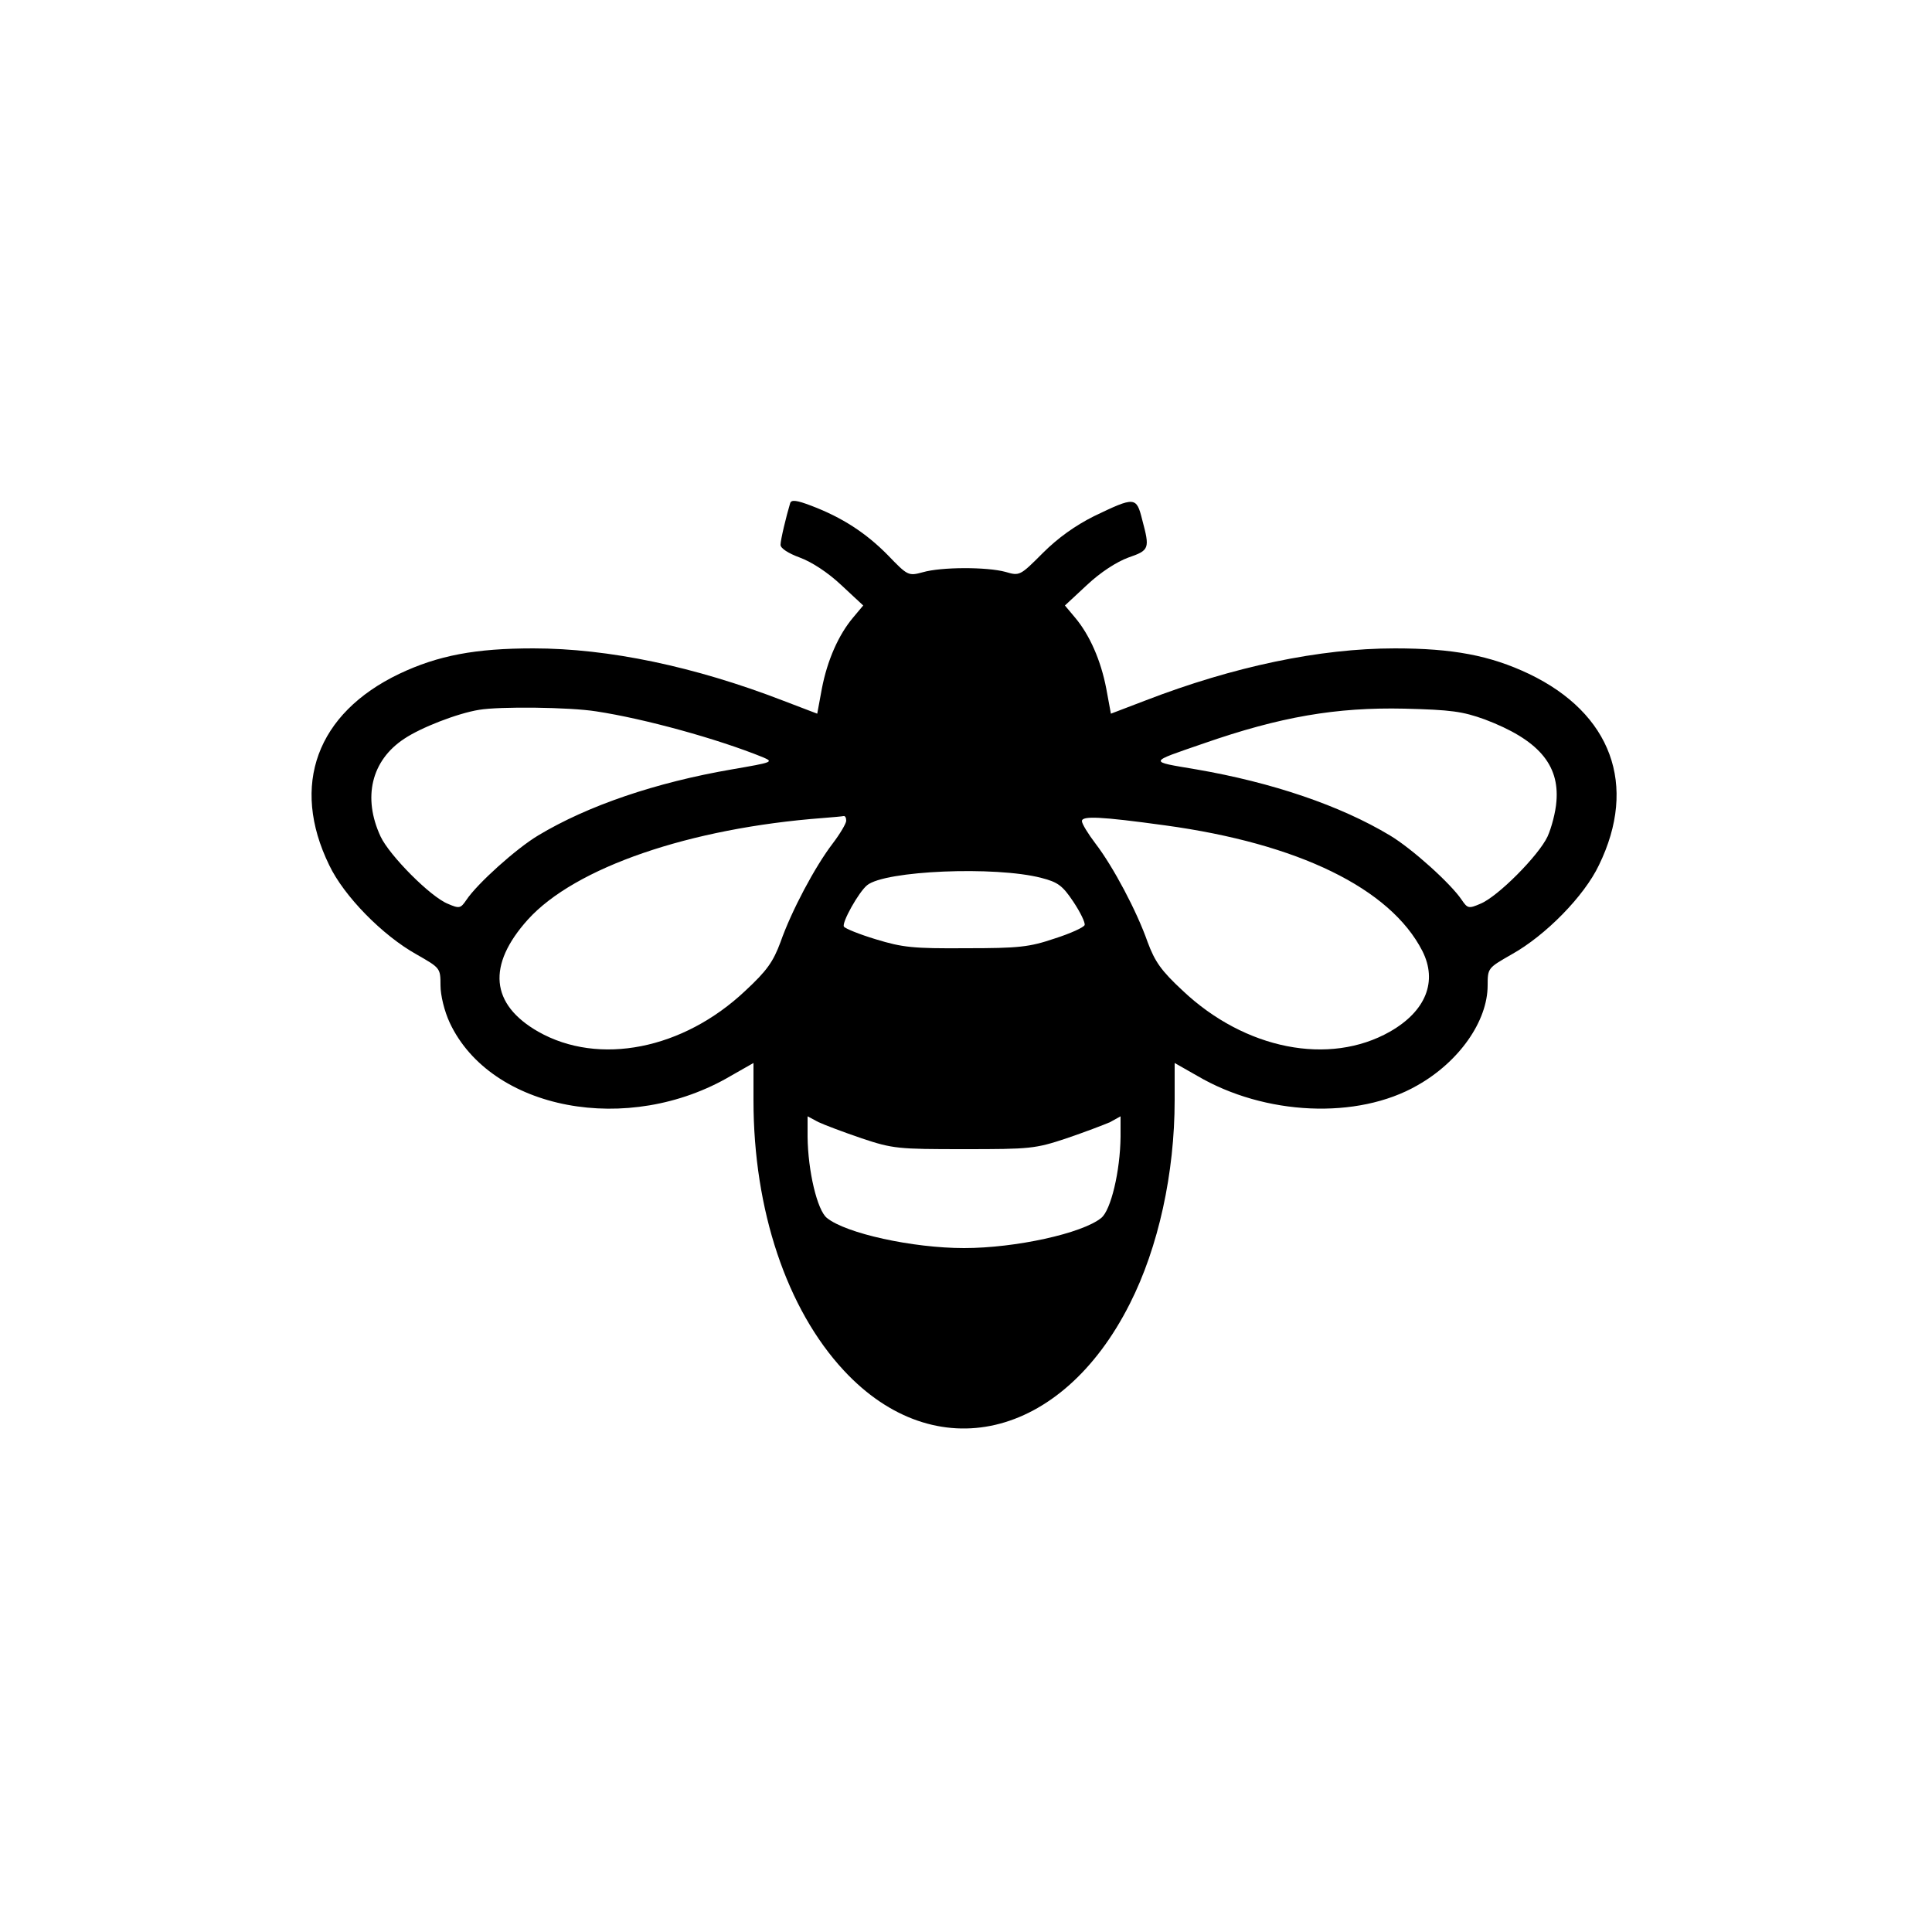
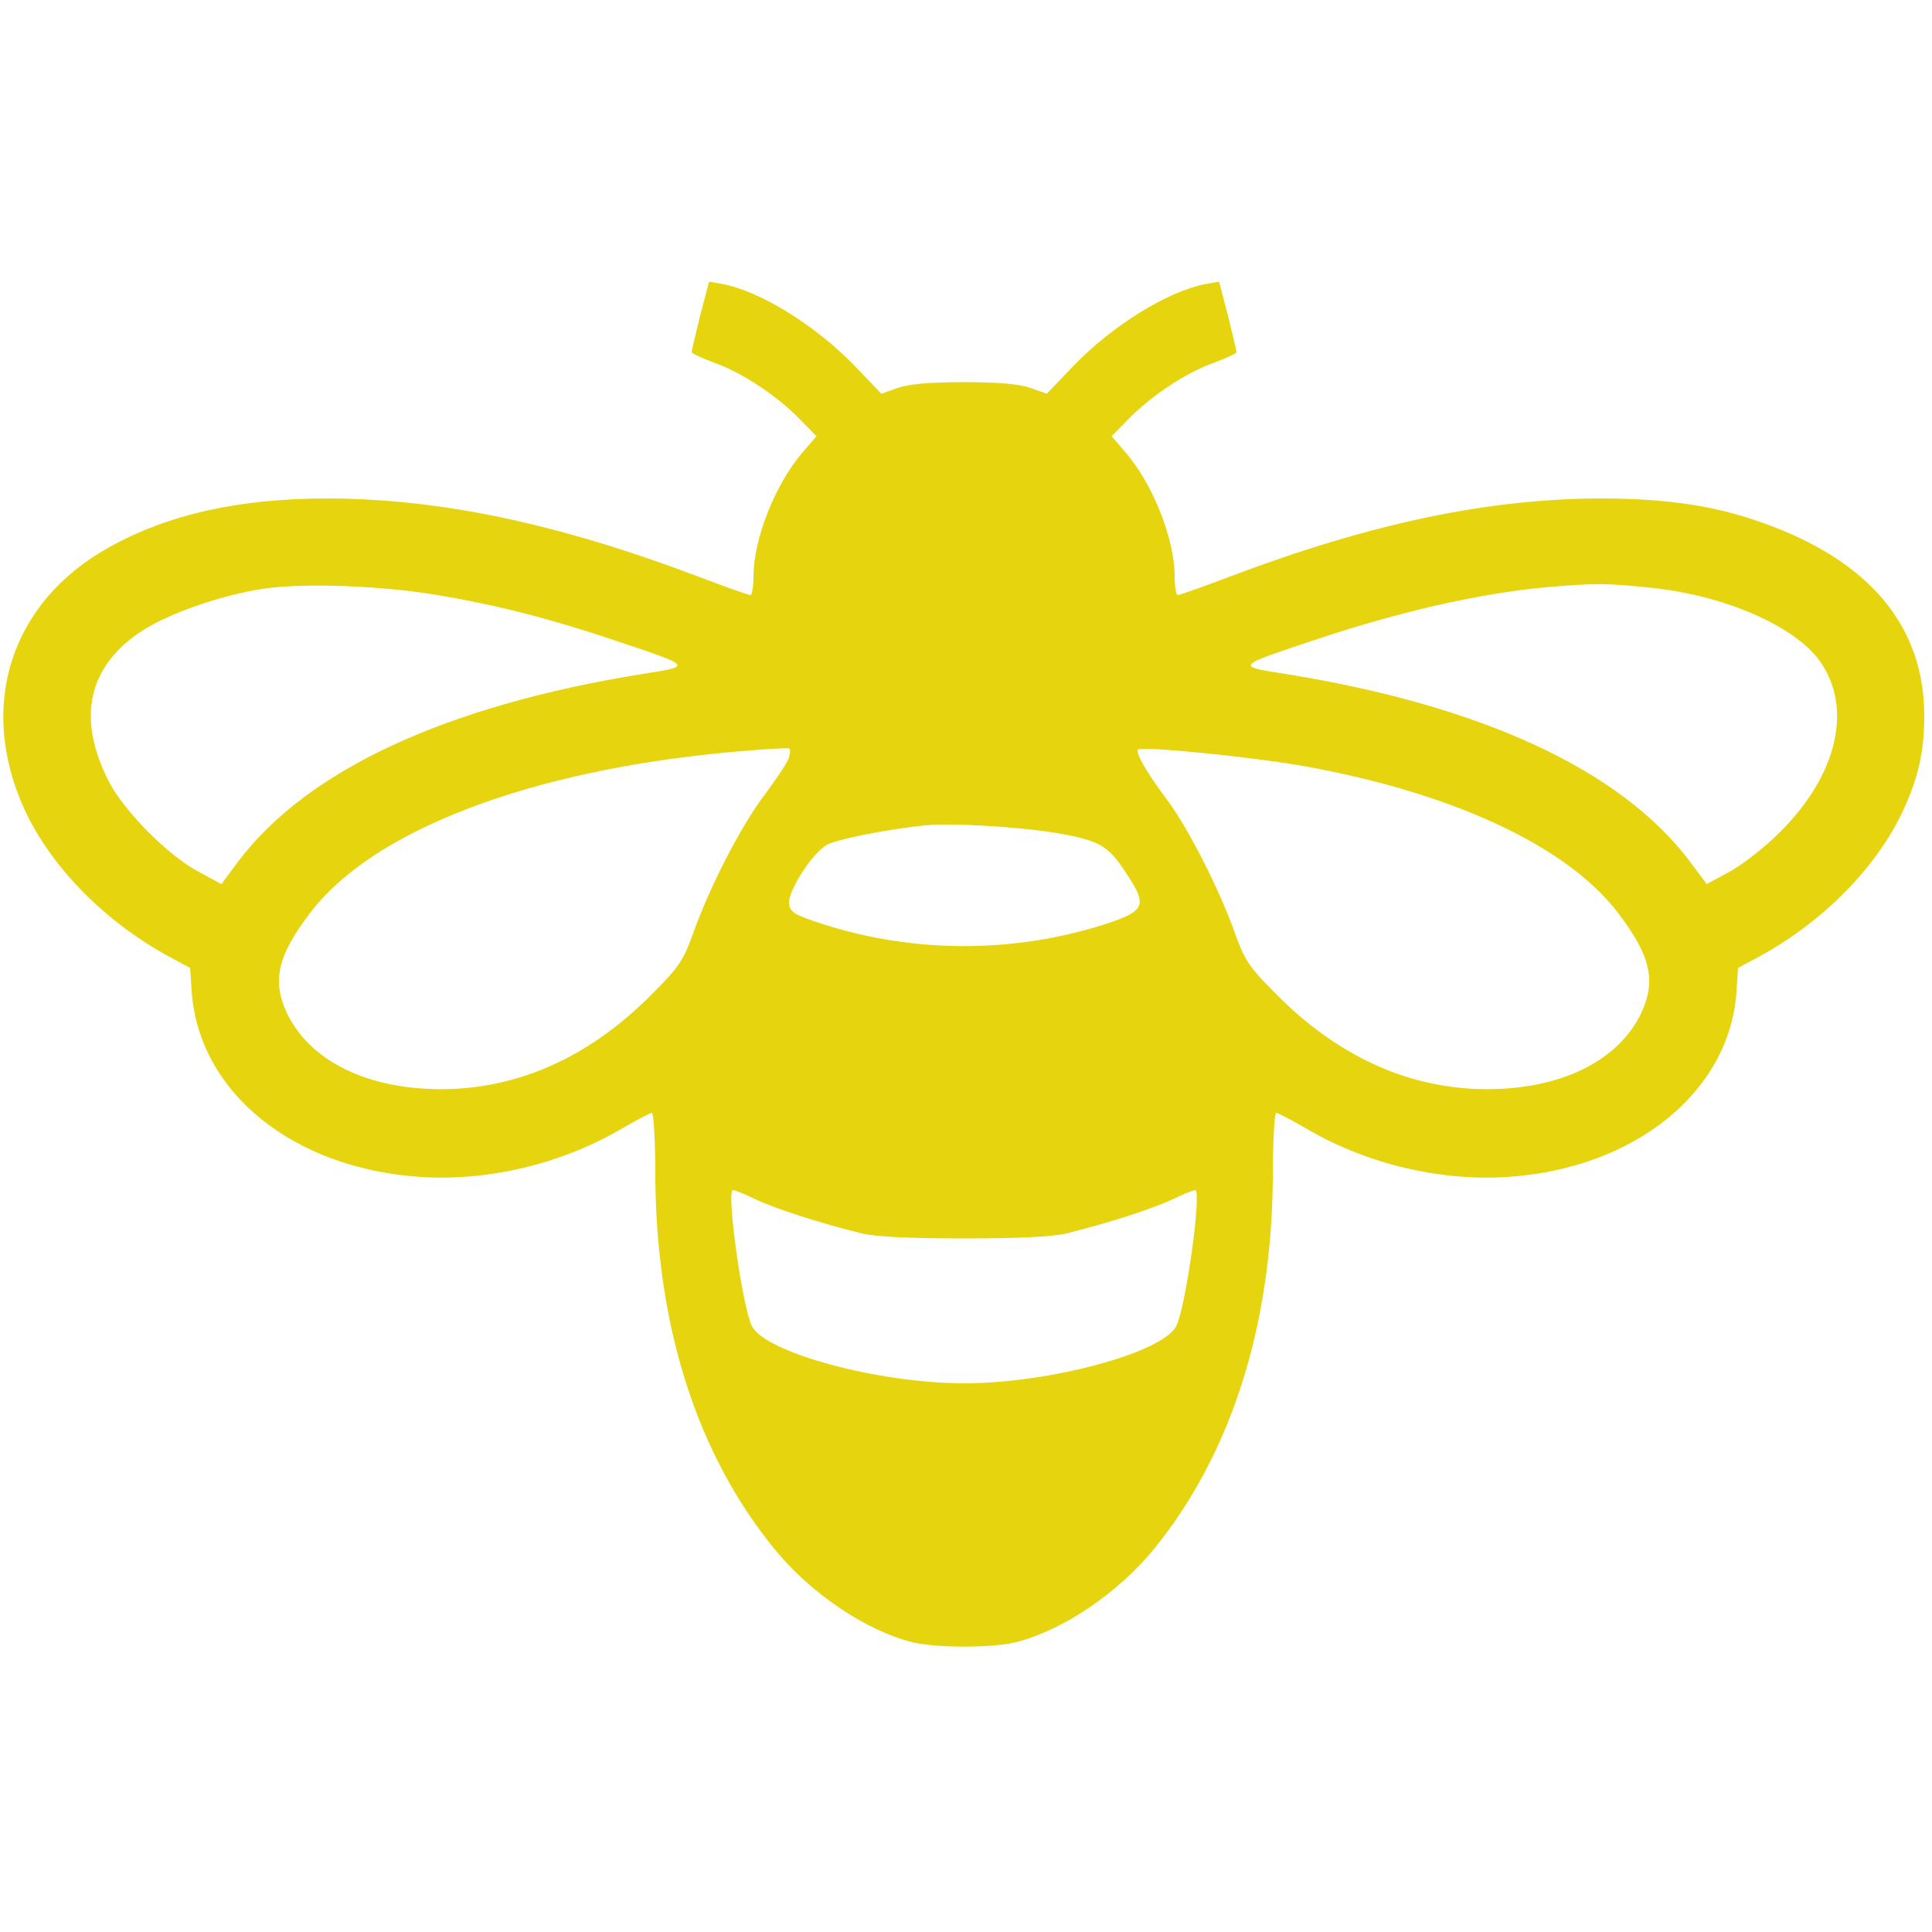
<svg xmlns="http://www.w3.org/2000/svg" version="1.0" width="41" height="41" viewBox="0 0 500 500" preserveAspectRatio="xMidYMid meet">
-   <g transform="translate(0,500) scale(0.1,-0.1)" fill="#000000" stroke="none">
-     <path d="M2045 3698 c-10 -33 -25 -95 -25 -108 0 -9 20 -22 50 -33 30 -11 72 -38 107 -71 l57 -53 -26 -31 c-38 -45 -67 -111 -81 -184 l-12 -65 -89 34 c-228 88 -451 135 -646 135 -149 0 -246 -18 -347 -66 -213 -102 -282 -288 -181 -495 38 -80 138 -182 226 -231 61 -35 62 -35 62 -80 0 -26 10 -67 24 -97 106 -226 462 -294 728 -137 l58 33 0 -97 c0 -283 86 -540 234 -699 236 -254 563 -178 740 173 74 146 116 338 116 527 l0 96 58 -33 c175 -103 415 -114 570 -25 108 61 182 166 182 259 0 45 1 45 62 80 88 49 188 151 226 231 101 207 32 393 -181 495 -101 48 -198 66 -347 66 -195 0 -418 -47 -646 -135 l-89 -34 -12 65 c-14 73 -43 139 -81 184 l-26 31 57 53 c35 33 77 60 107 71 55 19 56 23 36 98 -15 60 -19 60 -125 9 -48 -24 -93 -56 -132 -95 -59 -59 -60 -60 -97 -49 -48 13 -166 13 -214 -1 -37 -10 -39 -9 -90 44 -57 58 -119 98 -198 128 -39 15 -52 16 -55 7z m-502 -539 c125 -19 314 -71 432 -119 28 -12 24 -13 -80 -31 -198 -34 -374 -94 -502 -171 -57 -34 -158 -125 -186 -167 -15 -22 -18 -23 -48 -10 -45 18 -151 125 -174 174 -47 101 -24 197 61 253 43 29 138 66 194 75 53 9 234 7 303 -4z m2300 -21 c137 -52 193 -116 185 -212 -2 -28 -13 -69 -23 -91 -23 -49 -129 -156 -174 -174 -30 -13 -33 -12 -48 10 -28 42 -129 133 -186 167 -128 77 -304 137 -502 171 -124 21 -125 17 20 67 198 69 343 94 520 90 120 -3 150 -7 208 -28z m-1653 -262 c0 -7 -16 -34 -35 -59 -46 -60 -107 -175 -135 -255 -19 -51 -35 -74 -91 -126 -161 -152 -379 -195 -536 -106 -124 71 -133 172 -27 290 122 135 419 237 764 263 25 2 48 4 53 5 4 1 7 -4 7 -12z m825 -12 c345 -47 583 -163 666 -325 40 -79 9 -156 -84 -209 -157 -89 -375 -46 -536 106 -56 52 -72 75 -91 126 -28 80 -89 195 -135 255 -19 25 -35 51 -35 58 0 14 48 12 215 -11z m-320 -136 c43 -11 55 -20 83 -62 18 -27 31 -54 29 -60 -2 -6 -37 -22 -78 -35 -65 -22 -92 -25 -229 -25 -137 -1 -164 2 -233 23 -43 13 -80 28 -83 33 -6 10 38 89 60 107 46 38 332 50 451 19z m-465 -674 c81 -27 94 -28 265 -28 171 0 184 1 265 28 47 16 97 35 113 42 l27 15 0 -53 c-1 -89 -25 -190 -50 -210 -49 -40 -222 -78 -355 -78 -133 0 -306 38 -355 78 -25 20 -49 121 -50 210 l0 53 28 -15 c15 -7 65 -26 112 -42z" />
+   <g transform="translate(0,500) scale(0.1,-0.1)" fill="#e6d50e" stroke="none">
+     <path d="M1812 4183 c-12 -48 -22 -91 -22 -94 0 -4 27 -16 59 -28 73 -26 161 -85 220 -145 l44 -45 -37 -43 c-70 -82 -126 -223 -126 -320 0 -27 -4 -48 -8 -48 -5 0 -67 22 -138 49 -363 137 -665 200 -954 201 -230 0 -412 -40 -567 -126 -255 -141 -342 -410 -220 -678 69 -150 208 -291 375 -382 l54 -29 4 -60 c18 -262 263 -460 594 -481 173 -11 359 33 512 121 43 25 81 45 85 45 5 0 9 -78 9 -173 4 -383 108 -709 306 -953 94 -117 241 -216 363 -245 64 -14 196 -14 260 0 122 29 269 128 363 244 198 245 302 572 306 954 0 95 4 173 9 173 4 0 42 -20 85 -45 153 -88 339 -132 512 -121 330 21 576 220 594 479 l4 62 54 29 c167 91 306 232 375 382 38 84 53 150 53 241 0 234 -143 404 -424 502 -122 43 -245 61 -416 61 -289 -1 -591 -64 -954 -201 -71 -27 -133 -49 -138 -49 -4 0 -8 21 -8 48 0 97 -56 238 -126 320 l-37 43 44 45 c59 60 147 119 220 145 32 12 59 24 59 28 0 3 -10 46 -22 94 l-23 88 -35 -6 c-98 -19 -241 -107 -343 -213 l-68 -71 -42 15 c-29 10 -82 15 -172 15 -90 0 -143 -5 -172 -15 l-42 -15 -68 71 c-102 106 -245 194 -343 213 l-35 6 -23 -88z m-674 -724 c148 -25 286 -60 452 -116 204 -68 202 -67 74 -87 -510 -82 -869 -249 -1047 -485 l-44 -59 -59 32 c-78 41 -191 155 -231 231 -86 166 -56 302 87 394 75 48 225 98 332 110 110 12 296 4 436 -20z m3133 20 c190 -19 372 -98 438 -189 87 -121 47 -296 -104 -445 -38 -38 -97 -84 -129 -101 l-59 -32 -44 59 c-178 236 -537 403 -1047 485 -128 20 -130 19 74 87 220 74 428 121 599 137 128 11 159 11 272 -1z m-2230 -442 c-5 -13 -33 -55 -63 -95 -61 -81 -141 -236 -184 -357 -26 -72 -37 -88 -109 -160 -151 -152 -324 -234 -510 -243 -206 -9 -367 64 -431 193 -41 86 -27 150 59 263 163 214 570 369 1092 416 77 7 143 11 147 9 4 -2 3 -14 -1 -26z m1324 -18 c392 -69 690 -208 822 -381 86 -113 100 -177 59 -263 -64 -129 -225 -202 -431 -193 -186 9 -359 91 -510 243 -72 72 -83 88 -109 160 -40 113 -119 268 -174 343 -54 72 -83 122 -77 132 6 10 286 -18 420 -41z m-630 -175 c110 -19 133 -32 179 -103 57 -85 51 -99 -58 -134 -234 -74 -488 -74 -722 0 -78 25 -89 32 -92 54 -4 31 59 130 97 152 25 15 157 41 256 51 67 7 245 -4 340 -20z m-779 -948 c50 -24 168 -62 274 -88 37 -9 124 -13 265 -13 141 0 228 4 265 13 106 26 224 64 274 88 27 13 54 24 59 24 18 0 -24 -303 -49 -352 -35 -69 -328 -148 -549 -148 -221 0 -514 79 -549 148 -25 49 -67 352 -49 352 5 0 32 -11 59 -24z" />
  </g>
</svg>
